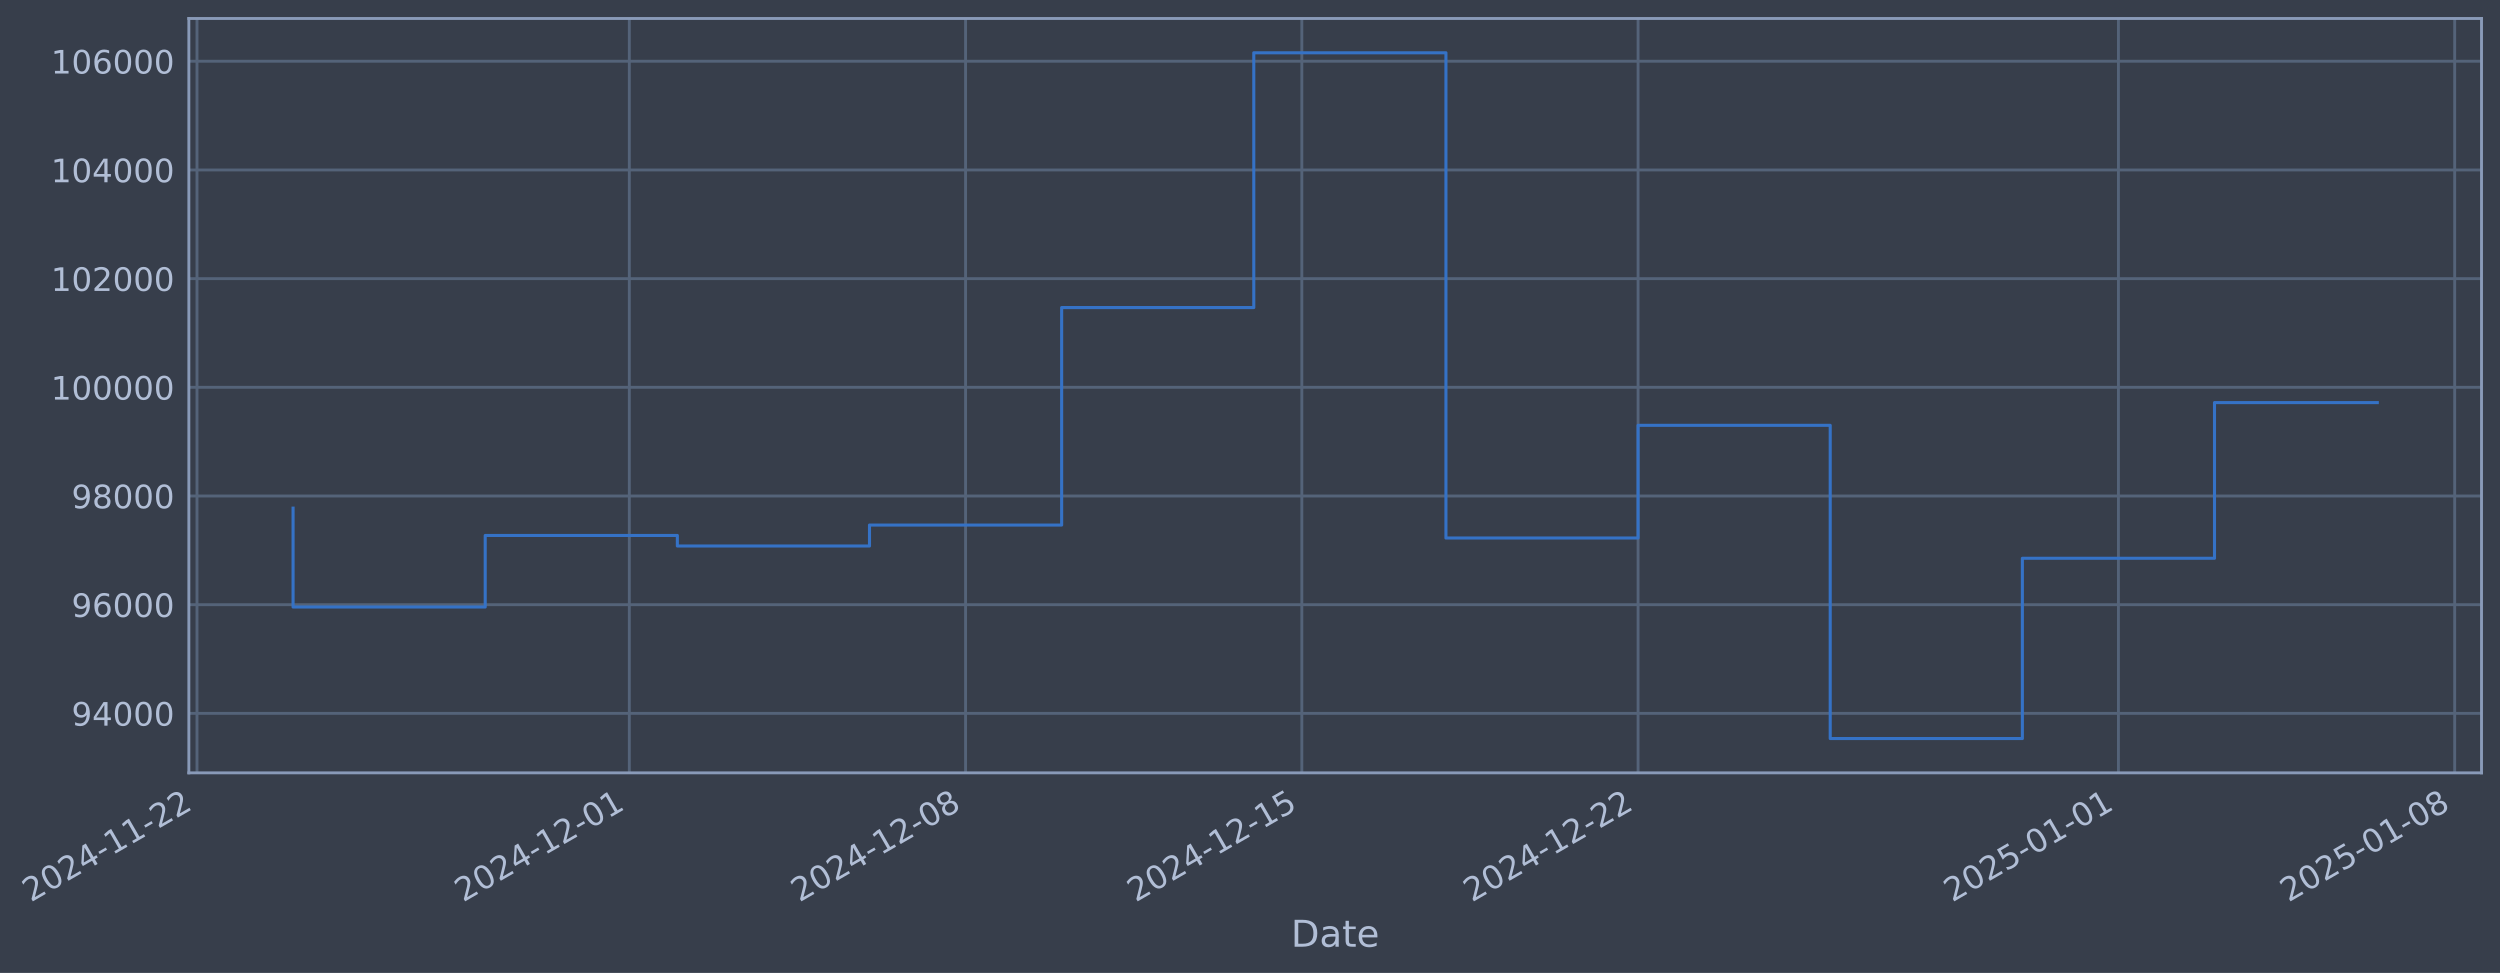
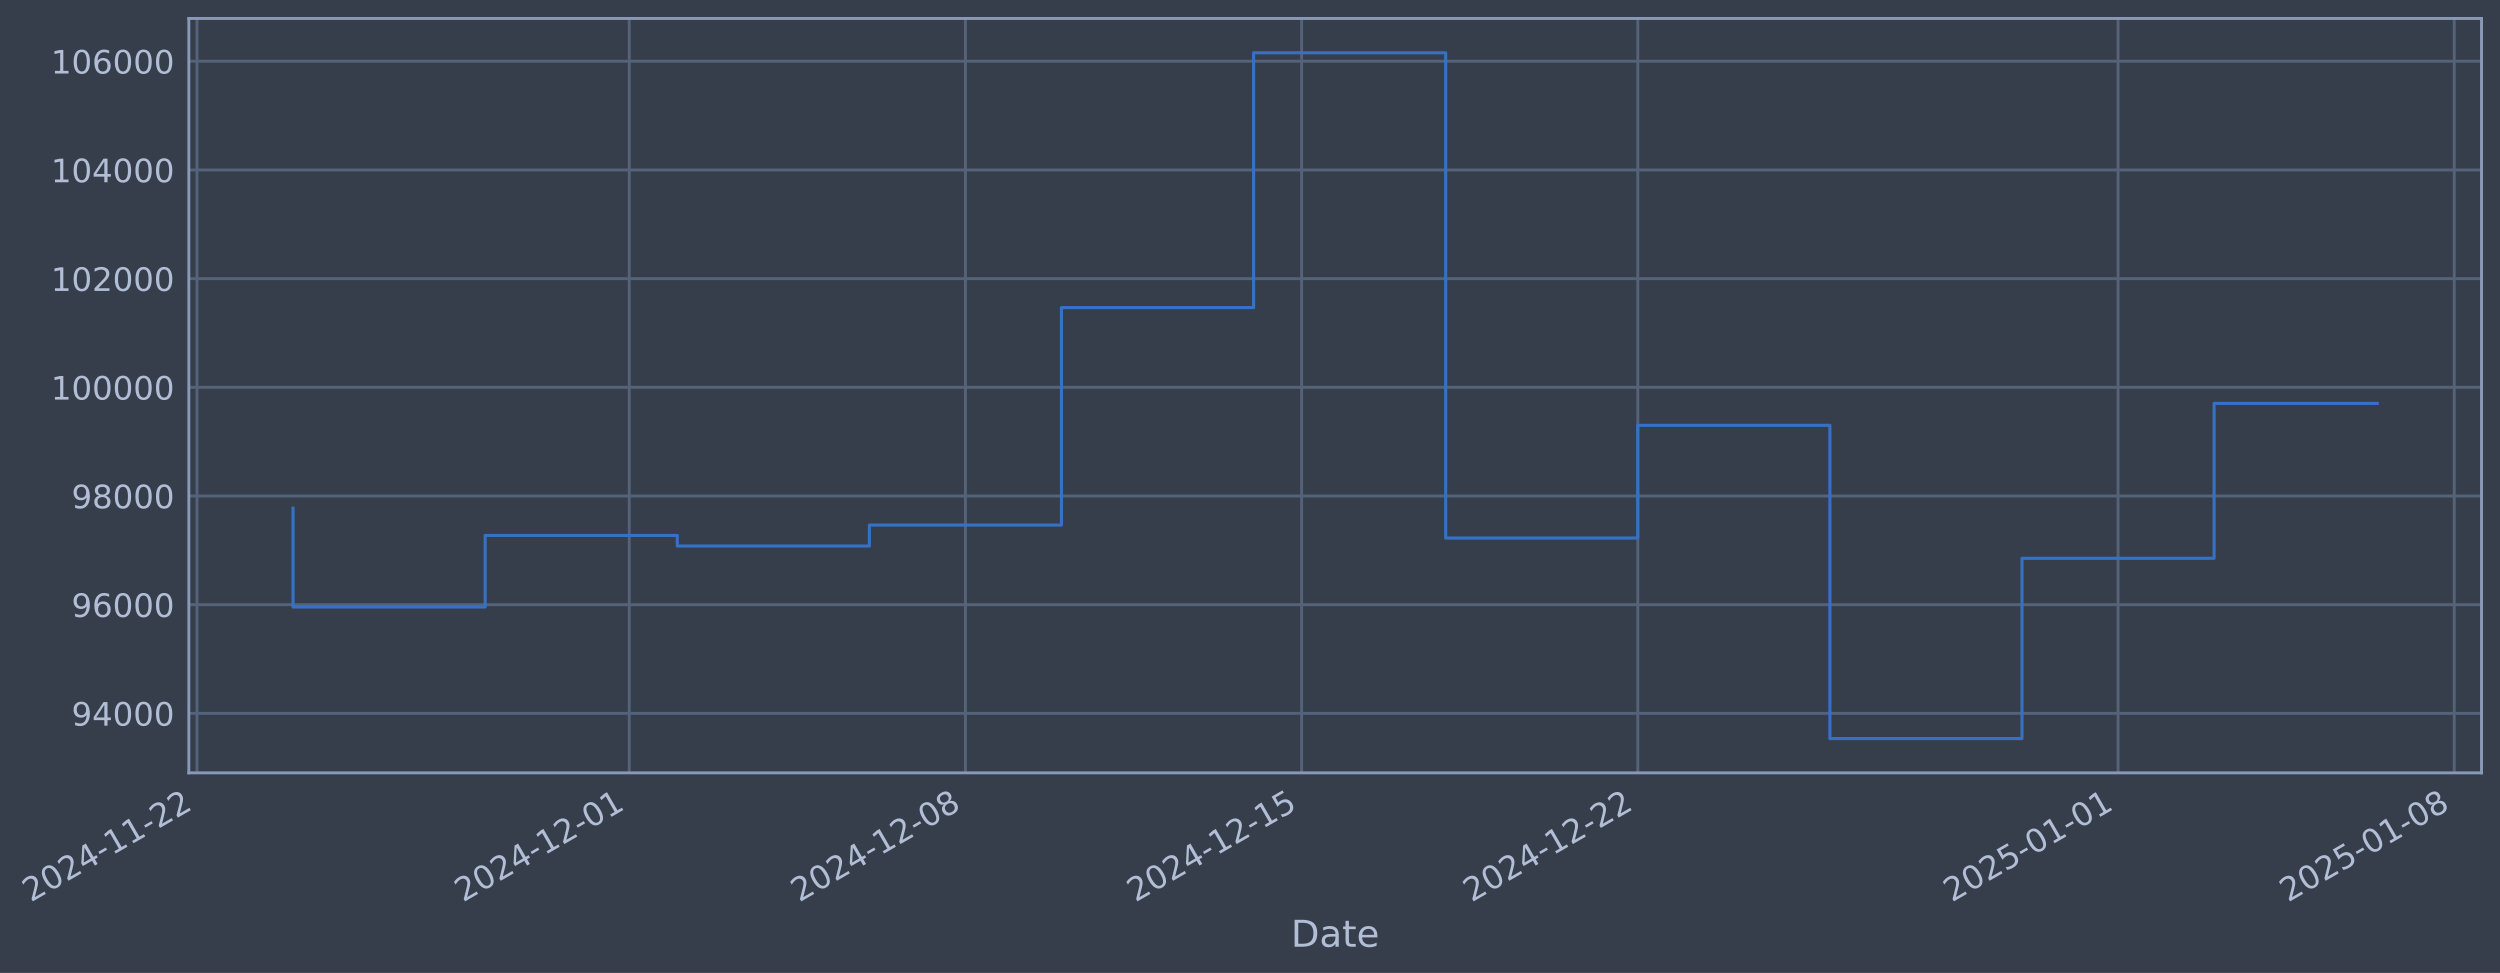
- <svg xmlns="http://www.w3.org/2000/svg" xmlns:xlink="http://www.w3.org/1999/xlink" width="973.543pt" height="378.87pt" viewBox="0 0 973.543 378.87" version="1.1">
+ <svg xmlns="http://www.w3.org/2000/svg" xmlns:xlink="http://www.w3.org/1999/xlink" width="973.535pt" height="378.87pt" viewBox="0 0 973.535 378.87" version="1.1">
  <defs>
    <style type="text/css">*{stroke-linejoin: round; stroke-linecap: butt}</style>
  </defs>
  <g id="figure_1">
    <g id="patch_1">
-       <path d="M 0 378.87  L 973.543 378.87  L 973.543 0  L 0 0  z " style="fill: #373e4b" />
+       <path d="M 0 378.87  L 973.535 378.87  L 973.535 0  L 0 0  z " style="fill: #373e4b" />
    </g>
    <g id="axes_1">
      <g id="patch_2">
-         <path d="M 73.543 300.96  L 966.343 300.96  L 966.343 7.2  L 73.543 7.2  z " style="fill: #373e4b" />
+         <path d="M 73.535 300.96  L 966.335 300.96  L 966.335 7.2  L 73.535 7.2  z " style="fill: #373e4b" />
      </g>
      <g id="matplotlib.axis_1">
        <g id="xtick_1">
          <g id="line2d_1">
-             <path d="M 76.713 300.96  L 76.713 7.2  " clip-path="url(#pf8c5273b85)" style="fill: none; stroke: #546379; stroke-width: 1.12; stroke-linecap: square" />
+             <path d="M 76.713 300.96  L 76.713 7.2  " clip-path="url(#p2f9d7f1bdc)" style="fill: none; stroke: #546379; stroke-width: 1.12; stroke-linecap: square" />
          </g>
          <g id="line2d_2" />
          <g id="text_1">
            <g style="fill: #b1bed6" transform="translate(11.98702 351.4642) rotate(-30) scale(0.126 -0.126)">
              <defs>
                <path id="DejaVuSans-32" d="M 1228 531  L 3431 531  L 3431 0  L 469 0  L 469 531  Q 828 903 1448 1529  Q 2069 2156 2228 2338  Q 2531 2678 2651 2914  Q 2772 3150 2772 3378  Q 2772 3750 2511 3984  Q 2250 4219 1831 4219  Q 1534 4219 1204 4116  Q 875 4013 500 3803  L 500 4441  Q 881 4594 1212 4672  Q 1544 4750 1819 4750  Q 2544 4750 2975 4387  Q 3406 4025 3406 3419  Q 3406 3131 3298 2873  Q 3191 2616 2906 2266  Q 2828 2175 2409 1742  Q 1991 1309 1228 531  z " transform="scale(0.015625)" />
                <path id="DejaVuSans-30" d="M 2034 4250  Q 1547 4250 1301 3770  Q 1056 3291 1056 2328  Q 1056 1369 1301 889  Q 1547 409 2034 409  Q 2525 409 2770 889  Q 3016 1369 3016 2328  Q 3016 3291 2770 3770  Q 2525 4250 2034 4250  z M 2034 4750  Q 2819 4750 3233 4129  Q 3647 3509 3647 2328  Q 3647 1150 3233 529  Q 2819 -91 2034 -91  Q 1250 -91 836 529  Q 422 1150 422 2328  Q 422 3509 836 4129  Q 1250 4750 2034 4750  z " transform="scale(0.015625)" />
                <path id="DejaVuSans-34" d="M 2419 4116  L 825 1625  L 2419 1625  L 2419 4116  z M 2253 4666  L 3047 4666  L 3047 1625  L 3713 1625  L 3713 1100  L 3047 1100  L 3047 0  L 2419 0  L 2419 1100  L 313 1100  L 313 1709  L 2253 4666  z " transform="scale(0.015625)" />
                <path id="DejaVuSans-2d" d="M 313 2009  L 1997 2009  L 1997 1497  L 313 1497  L 313 2009  z " transform="scale(0.015625)" />
                <path id="DejaVuSans-31" d="M 794 531  L 1825 531  L 1825 4091  L 703 3866  L 703 4441  L 1819 4666  L 2450 4666  L 2450 531  L 3481 531  L 3481 0  L 794 0  L 794 531  z " transform="scale(0.015625)" />
              </defs>
              <use xlink:href="#DejaVuSans-32" />
              <use xlink:href="#DejaVuSans-30" transform="translate(63.62305 0)" />
              <use xlink:href="#DejaVuSans-32" transform="translate(127.2461 0)" />
              <use xlink:href="#DejaVuSans-34" transform="translate(190.8691 0)" />
              <use xlink:href="#DejaVuSans-2d" transform="translate(254.4922 0)" />
              <use xlink:href="#DejaVuSans-31" transform="translate(290.5762 0)" />
              <use xlink:href="#DejaVuSans-31" transform="translate(354.1992 0)" />
              <use xlink:href="#DejaVuSans-2d" transform="translate(417.8223 0)" />
              <use xlink:href="#DejaVuSans-32" transform="translate(453.9062 0)" />
              <use xlink:href="#DejaVuSans-32" transform="translate(517.5293 0)" />
            </g>
          </g>
        </g>
        <g id="xtick_2">
          <g id="line2d_3">
-             <path d="M 245.067 300.96  L 245.067 7.2  " clip-path="url(#pf8c5273b85)" style="fill: none; stroke: #546379; stroke-width: 1.12; stroke-linecap: square" />
+             <path d="M 245.032 300.96  L 245.032 7.2  " clip-path="url(#p2f9d7f1bdc)" style="fill: none; stroke: #546379; stroke-width: 1.12; stroke-linecap: square" />
          </g>
          <g id="line2d_4" />
          <g id="text_2">
-             <g style="fill: #b1bed6" transform="translate(180.3416 351.4642) rotate(-30) scale(0.126 -0.126)">
+             <g style="fill: #b1bed6" transform="translate(180.3065 351.4642) rotate(-30) scale(0.126 -0.126)">
              <use xlink:href="#DejaVuSans-32" />
              <use xlink:href="#DejaVuSans-30" transform="translate(63.62305 0)" />
              <use xlink:href="#DejaVuSans-32" transform="translate(127.2461 0)" />
              <use xlink:href="#DejaVuSans-34" transform="translate(190.8691 0)" />
              <use xlink:href="#DejaVuSans-2d" transform="translate(254.4922 0)" />
              <use xlink:href="#DejaVuSans-31" transform="translate(290.5762 0)" />
              <use xlink:href="#DejaVuSans-32" transform="translate(354.1992 0)" />
              <use xlink:href="#DejaVuSans-2d" transform="translate(417.8223 0)" />
              <use xlink:href="#DejaVuSans-30" transform="translate(453.9062 0)" />
              <use xlink:href="#DejaVuSans-31" transform="translate(517.5293 0)" />
            </g>
          </g>
        </g>
        <g id="xtick_3">
          <g id="line2d_5">
-             <path d="M 376.01 300.96  L 376.01 7.2  " clip-path="url(#pf8c5273b85)" style="fill: none; stroke: #546379; stroke-width: 1.12; stroke-linecap: square" />
+             <path d="M 375.947 300.96  L 375.947 7.2  " clip-path="url(#p2f9d7f1bdc)" style="fill: none; stroke: #546379; stroke-width: 1.12; stroke-linecap: square" />
          </g>
          <g id="line2d_6" />
          <g id="text_3">
-             <g style="fill: #b1bed6" transform="translate(311.284 351.4642) rotate(-30) scale(0.126 -0.126)">
+             <g style="fill: #b1bed6" transform="translate(311.2217 351.4642) rotate(-30) scale(0.126 -0.126)">
              <defs>
                <path id="DejaVuSans-38" d="M 2034 2216  Q 1584 2216 1326 1975  Q 1069 1734 1069 1313  Q 1069 891 1326 650  Q 1584 409 2034 409  Q 2484 409 2743 651  Q 3003 894 3003 1313  Q 3003 1734 2745 1975  Q 2488 2216 2034 2216  z M 1403 2484  Q 997 2584 770 2862  Q 544 3141 544 3541  Q 544 4100 942 4425  Q 1341 4750 2034 4750  Q 2731 4750 3128 4425  Q 3525 4100 3525 3541  Q 3525 3141 3298 2862  Q 3072 2584 2669 2484  Q 3125 2378 3379 2068  Q 3634 1759 3634 1313  Q 3634 634 3220 271  Q 2806 -91 2034 -91  Q 1263 -91 848 271  Q 434 634 434 1313  Q 434 1759 690 2068  Q 947 2378 1403 2484  z M 1172 3481  Q 1172 3119 1398 2916  Q 1625 2713 2034 2713  Q 2441 2713 2670 2916  Q 2900 3119 2900 3481  Q 2900 3844 2670 4047  Q 2441 4250 2034 4250  Q 1625 4250 1398 4047  Q 1172 3844 1172 3481  z " transform="scale(0.015625)" />
              </defs>
              <use xlink:href="#DejaVuSans-32" />
              <use xlink:href="#DejaVuSans-30" transform="translate(63.62305 0)" />
              <use xlink:href="#DejaVuSans-32" transform="translate(127.2461 0)" />
              <use xlink:href="#DejaVuSans-34" transform="translate(190.8691 0)" />
              <use xlink:href="#DejaVuSans-2d" transform="translate(254.4922 0)" />
              <use xlink:href="#DejaVuSans-31" transform="translate(290.5762 0)" />
              <use xlink:href="#DejaVuSans-32" transform="translate(354.1992 0)" />
              <use xlink:href="#DejaVuSans-2d" transform="translate(417.8223 0)" />
              <use xlink:href="#DejaVuSans-30" transform="translate(453.9062 0)" />
              <use xlink:href="#DejaVuSans-38" transform="translate(517.5293 0)" />
            </g>
          </g>
        </g>
        <g id="xtick_4">
          <g id="line2d_7">
-             <path d="M 506.952 300.96  L 506.952 7.2  " clip-path="url(#pf8c5273b85)" style="fill: none; stroke: #546379; stroke-width: 1.12; stroke-linecap: square" />
+             <path d="M 506.862 300.96  L 506.862 7.2  " clip-path="url(#p2f9d7f1bdc)" style="fill: none; stroke: #546379; stroke-width: 1.12; stroke-linecap: square" />
          </g>
          <g id="line2d_8" />
          <g id="text_4">
-             <g style="fill: #b1bed6" transform="translate(442.2265 351.4642) rotate(-30) scale(0.126 -0.126)">
+             <g style="fill: #b1bed6" transform="translate(442.1368 351.4642) rotate(-30) scale(0.126 -0.126)">
              <defs>
                <path id="DejaVuSans-35" d="M 691 4666  L 3169 4666  L 3169 4134  L 1269 4134  L 1269 2991  Q 1406 3038 1543 3061  Q 1681 3084 1819 3084  Q 2600 3084 3056 2656  Q 3513 2228 3513 1497  Q 3513 744 3044 326  Q 2575 -91 1722 -91  Q 1428 -91 1123 -41  Q 819 9 494 109  L 494 744  Q 775 591 1075 516  Q 1375 441 1709 441  Q 2250 441 2565 725  Q 2881 1009 2881 1497  Q 2881 1984 2565 2268  Q 2250 2553 1709 2553  Q 1456 2553 1204 2497  Q 953 2441 691 2322  L 691 4666  z " transform="scale(0.015625)" />
              </defs>
              <use xlink:href="#DejaVuSans-32" />
              <use xlink:href="#DejaVuSans-30" transform="translate(63.62305 0)" />
              <use xlink:href="#DejaVuSans-32" transform="translate(127.2461 0)" />
              <use xlink:href="#DejaVuSans-34" transform="translate(190.8691 0)" />
              <use xlink:href="#DejaVuSans-2d" transform="translate(254.4922 0)" />
              <use xlink:href="#DejaVuSans-31" transform="translate(290.5762 0)" />
              <use xlink:href="#DejaVuSans-32" transform="translate(354.1992 0)" />
              <use xlink:href="#DejaVuSans-2d" transform="translate(417.8223 0)" />
              <use xlink:href="#DejaVuSans-31" transform="translate(453.9062 0)" />
              <use xlink:href="#DejaVuSans-35" transform="translate(517.5293 0)" />
            </g>
          </g>
        </g>
        <g id="xtick_5">
          <g id="line2d_9">
-             <path d="M 637.894 300.96  L 637.894 7.2  " clip-path="url(#pf8c5273b85)" style="fill: none; stroke: #546379; stroke-width: 1.12; stroke-linecap: square" />
+             <path d="M 637.778 300.96  L 637.778 7.2  " clip-path="url(#p2f9d7f1bdc)" style="fill: none; stroke: #546379; stroke-width: 1.12; stroke-linecap: square" />
          </g>
          <g id="line2d_10" />
          <g id="text_5">
-             <g style="fill: #b1bed6" transform="translate(573.1689 351.4642) rotate(-30) scale(0.126 -0.126)">
+             <g style="fill: #b1bed6" transform="translate(573.052 351.4642) rotate(-30) scale(0.126 -0.126)">
              <use xlink:href="#DejaVuSans-32" />
              <use xlink:href="#DejaVuSans-30" transform="translate(63.62305 0)" />
              <use xlink:href="#DejaVuSans-32" transform="translate(127.2461 0)" />
              <use xlink:href="#DejaVuSans-34" transform="translate(190.8691 0)" />
              <use xlink:href="#DejaVuSans-2d" transform="translate(254.4922 0)" />
              <use xlink:href="#DejaVuSans-31" transform="translate(290.5762 0)" />
              <use xlink:href="#DejaVuSans-32" transform="translate(354.1992 0)" />
              <use xlink:href="#DejaVuSans-2d" transform="translate(417.8223 0)" />
              <use xlink:href="#DejaVuSans-32" transform="translate(453.9062 0)" />
              <use xlink:href="#DejaVuSans-32" transform="translate(517.5293 0)" />
            </g>
          </g>
        </g>
        <g id="xtick_6">
          <g id="line2d_11">
-             <path d="M 824.955 300.96  L 824.955 7.2  " clip-path="url(#pf8c5273b85)" style="fill: none; stroke: #546379; stroke-width: 1.12; stroke-linecap: square" />
+             <path d="M 824.799 300.96  L 824.799 7.2  " clip-path="url(#p2f9d7f1bdc)" style="fill: none; stroke: #546379; stroke-width: 1.12; stroke-linecap: square" />
          </g>
          <g id="line2d_12" />
          <g id="text_6">
-             <g style="fill: #b1bed6" transform="translate(760.2295 351.4642) rotate(-30) scale(0.126 -0.126)">
+             <g style="fill: #b1bed6" transform="translate(760.0737 351.4642) rotate(-30) scale(0.126 -0.126)">
              <use xlink:href="#DejaVuSans-32" />
              <use xlink:href="#DejaVuSans-30" transform="translate(63.62305 0)" />
              <use xlink:href="#DejaVuSans-32" transform="translate(127.2461 0)" />
              <use xlink:href="#DejaVuSans-35" transform="translate(190.8691 0)" />
              <use xlink:href="#DejaVuSans-2d" transform="translate(254.4922 0)" />
              <use xlink:href="#DejaVuSans-30" transform="translate(290.5762 0)" />
              <use xlink:href="#DejaVuSans-31" transform="translate(354.1992 0)" />
              <use xlink:href="#DejaVuSans-2d" transform="translate(417.8223 0)" />
              <use xlink:href="#DejaVuSans-30" transform="translate(453.9062 0)" />
              <use xlink:href="#DejaVuSans-31" transform="translate(517.5293 0)" />
            </g>
          </g>
        </g>
        <g id="xtick_7">
          <g id="line2d_13">
-             <path d="M 955.897 300.96  L 955.897 7.2  " clip-path="url(#pf8c5273b85)" style="fill: none; stroke: #546379; stroke-width: 1.12; stroke-linecap: square" />
+             <path d="M 955.714 300.96  L 955.714 7.2  " clip-path="url(#p2f9d7f1bdc)" style="fill: none; stroke: #546379; stroke-width: 1.12; stroke-linecap: square" />
          </g>
          <g id="line2d_14" />
          <g id="text_7">
-             <g style="fill: #b1bed6" transform="translate(891.172 351.4642) rotate(-30) scale(0.126 -0.126)">
+             <g style="fill: #b1bed6" transform="translate(890.9888 351.4642) rotate(-30) scale(0.126 -0.126)">
              <use xlink:href="#DejaVuSans-32" />
              <use xlink:href="#DejaVuSans-30" transform="translate(63.62305 0)" />
              <use xlink:href="#DejaVuSans-32" transform="translate(127.2461 0)" />
              <use xlink:href="#DejaVuSans-35" transform="translate(190.8691 0)" />
              <use xlink:href="#DejaVuSans-2d" transform="translate(254.4922 0)" />
              <use xlink:href="#DejaVuSans-30" transform="translate(290.5762 0)" />
              <use xlink:href="#DejaVuSans-31" transform="translate(354.1992 0)" />
              <use xlink:href="#DejaVuSans-2d" transform="translate(417.8223 0)" />
              <use xlink:href="#DejaVuSans-30" transform="translate(453.9062 0)" />
              <use xlink:href="#DejaVuSans-38" transform="translate(517.5293 0)" />
            </g>
          </g>
        </g>
        <g id="text_8">
-           <g style="fill: #b1bed6" transform="translate(502.7337 368.6753) scale(0.144 -0.144)">
+           <g style="fill: #b1bed6" transform="translate(502.7259 368.6753) scale(0.144 -0.144)">
            <defs>
              <path id="DejaVuSans-44" d="M 1259 4147  L 1259 519  L 2022 519  Q 2988 519 3436 956  Q 3884 1394 3884 2338  Q 3884 3275 3436 3711  Q 2988 4147 2022 4147  L 1259 4147  z M 628 4666  L 1925 4666  Q 3281 4666 3915 4102  Q 4550 3538 4550 2338  Q 4550 1131 3912 565  Q 3275 0 1925 0  L 628 0  L 628 4666  z " transform="scale(0.015625)" />
              <path id="DejaVuSans-61" d="M 2194 1759  Q 1497 1759 1228 1600  Q 959 1441 959 1056  Q 959 750 1161 570  Q 1363 391 1709 391  Q 2188 391 2477 730  Q 2766 1069 2766 1631  L 2766 1759  L 2194 1759  z M 3341 1997  L 3341 0  L 2766 0  L 2766 531  Q 2569 213 2275 61  Q 1981 -91 1556 -91  Q 1019 -91 701 211  Q 384 513 384 1019  Q 384 1609 779 1909  Q 1175 2209 1959 2209  L 2766 2209  L 2766 2266  Q 2766 2663 2505 2880  Q 2244 3097 1772 3097  Q 1472 3097 1187 3025  Q 903 2953 641 2809  L 641 3341  Q 956 3463 1253 3523  Q 1550 3584 1831 3584  Q 2591 3584 2966 3190  Q 3341 2797 3341 1997  z " transform="scale(0.015625)" />
              <path id="DejaVuSans-74" d="M 1172 4494  L 1172 3500  L 2356 3500  L 2356 3053  L 1172 3053  L 1172 1153  Q 1172 725 1289 603  Q 1406 481 1766 481  L 2356 481  L 2356 0  L 1766 0  Q 1100 0 847 248  Q 594 497 594 1153  L 594 3053  L 172 3053  L 172 3500  L 594 3500  L 594 4494  L 1172 4494  z " transform="scale(0.015625)" />
              <path id="DejaVuSans-65" d="M 3597 1894  L 3597 1613  L 953 1613  Q 991 1019 1311 708  Q 1631 397 2203 397  Q 2534 397 2845 478  Q 3156 559 3463 722  L 3463 178  Q 3153 47 2828 -22  Q 2503 -91 2169 -91  Q 1331 -91 842 396  Q 353 884 353 1716  Q 353 2575 817 3079  Q 1281 3584 2069 3584  Q 2775 3584 3186 3129  Q 3597 2675 3597 1894  z M 3022 2063  Q 3016 2534 2758 2815  Q 2500 3097 2075 3097  Q 1594 3097 1305 2825  Q 1016 2553 972 2059  L 3022 2063  z " transform="scale(0.015625)" />
            </defs>
            <use xlink:href="#DejaVuSans-44" />
            <use xlink:href="#DejaVuSans-61" transform="translate(77.00195 0)" />
            <use xlink:href="#DejaVuSans-74" transform="translate(138.2812 0)" />
            <use xlink:href="#DejaVuSans-65" transform="translate(177.4902 0)" />
          </g>
        </g>
      </g>
      <g id="matplotlib.axis_2">
        <g id="ytick_1">
          <g id="line2d_15">
-             <path d="M 73.543 277.797  L 966.343 277.797  " clip-path="url(#pf8c5273b85)" style="fill: none; stroke: #546379; stroke-width: 1.12; stroke-linecap: square" />
+             <path d="M 73.535 277.797  L 966.335 277.797  " clip-path="url(#p2f9d7f1bdc)" style="fill: none; stroke: #546379; stroke-width: 1.12; stroke-linecap: square" />
          </g>
          <g id="line2d_16" />
          <g id="text_9">
-             <g style="fill: #b1bed6" transform="translate(27.85908 282.5841) scale(0.126 -0.126)">
+             <g style="fill: #b1bed6" transform="translate(27.85129 282.5841) scale(0.126 -0.126)">
              <defs>
                <path id="DejaVuSans-39" d="M 703 97  L 703 672  Q 941 559 1184 500  Q 1428 441 1663 441  Q 2288 441 2617 861  Q 2947 1281 2994 2138  Q 2813 1869 2534 1725  Q 2256 1581 1919 1581  Q 1219 1581 811 2004  Q 403 2428 403 3163  Q 403 3881 828 4315  Q 1253 4750 1959 4750  Q 2769 4750 3195 4129  Q 3622 3509 3622 2328  Q 3622 1225 3098 567  Q 2575 -91 1691 -91  Q 1453 -91 1209 -44  Q 966 3 703 97  z M 1959 2075  Q 2384 2075 2632 2365  Q 2881 2656 2881 3163  Q 2881 3666 2632 3958  Q 2384 4250 1959 4250  Q 1534 4250 1286 3958  Q 1038 3666 1038 3163  Q 1038 2656 1286 2365  Q 1534 2075 1959 2075  z " transform="scale(0.015625)" />
              </defs>
              <use xlink:href="#DejaVuSans-39" />
              <use xlink:href="#DejaVuSans-34" transform="translate(63.62305 0)" />
              <use xlink:href="#DejaVuSans-30" transform="translate(127.2461 0)" />
              <use xlink:href="#DejaVuSans-30" transform="translate(190.8691 0)" />
              <use xlink:href="#DejaVuSans-30" transform="translate(254.4922 0)" />
            </g>
          </g>
        </g>
        <g id="ytick_2">
          <g id="line2d_17">
-             <path d="M 73.543 235.473  L 966.343 235.473  " clip-path="url(#pf8c5273b85)" style="fill: none; stroke: #546379; stroke-width: 1.12; stroke-linecap: square" />
+             <path d="M 73.535 235.473  L 966.335 235.473  " clip-path="url(#p2f9d7f1bdc)" style="fill: none; stroke: #546379; stroke-width: 1.12; stroke-linecap: square" />
          </g>
          <g id="line2d_18" />
          <g id="text_10">
-             <g style="fill: #b1bed6" transform="translate(27.85908 240.2602) scale(0.126 -0.126)">
+             <g style="fill: #b1bed6" transform="translate(27.85129 240.2602) scale(0.126 -0.126)">
              <defs>
                <path id="DejaVuSans-36" d="M 2113 2584  Q 1688 2584 1439 2293  Q 1191 2003 1191 1497  Q 1191 994 1439 701  Q 1688 409 2113 409  Q 2538 409 2786 701  Q 3034 994 3034 1497  Q 3034 2003 2786 2293  Q 2538 2584 2113 2584  z M 3366 4563  L 3366 3988  Q 3128 4100 2886 4159  Q 2644 4219 2406 4219  Q 1781 4219 1451 3797  Q 1122 3375 1075 2522  Q 1259 2794 1537 2939  Q 1816 3084 2150 3084  Q 2853 3084 3261 2657  Q 3669 2231 3669 1497  Q 3669 778 3244 343  Q 2819 -91 2113 -91  Q 1303 -91 875 529  Q 447 1150 447 2328  Q 447 3434 972 4092  Q 1497 4750 2381 4750  Q 2619 4750 2861 4703  Q 3103 4656 3366 4563  z " transform="scale(0.015625)" />
              </defs>
              <use xlink:href="#DejaVuSans-39" />
              <use xlink:href="#DejaVuSans-36" transform="translate(63.62305 0)" />
              <use xlink:href="#DejaVuSans-30" transform="translate(127.2461 0)" />
              <use xlink:href="#DejaVuSans-30" transform="translate(190.8691 0)" />
              <use xlink:href="#DejaVuSans-30" transform="translate(254.4922 0)" />
            </g>
          </g>
        </g>
        <g id="ytick_3">
          <g id="line2d_19">
-             <path d="M 73.543 193.149  L 966.343 193.149  " clip-path="url(#pf8c5273b85)" style="fill: none; stroke: #546379; stroke-width: 1.12; stroke-linecap: square" />
+             <path d="M 73.535 193.149  L 966.335 193.149  " clip-path="url(#p2f9d7f1bdc)" style="fill: none; stroke: #546379; stroke-width: 1.12; stroke-linecap: square" />
          </g>
          <g id="line2d_20" />
          <g id="text_11">
-             <g style="fill: #b1bed6" transform="translate(27.85908 197.9364) scale(0.126 -0.126)">
+             <g style="fill: #b1bed6" transform="translate(27.85129 197.9364) scale(0.126 -0.126)">
              <use xlink:href="#DejaVuSans-39" />
              <use xlink:href="#DejaVuSans-38" transform="translate(63.62305 0)" />
              <use xlink:href="#DejaVuSans-30" transform="translate(127.2461 0)" />
              <use xlink:href="#DejaVuSans-30" transform="translate(190.8691 0)" />
              <use xlink:href="#DejaVuSans-30" transform="translate(254.4922 0)" />
            </g>
          </g>
        </g>
        <g id="ytick_4">
          <g id="line2d_21">
-             <path d="M 73.543 150.826  L 966.343 150.826  " clip-path="url(#pf8c5273b85)" style="fill: none; stroke: #546379; stroke-width: 1.12; stroke-linecap: square" />
+             <path d="M 73.535 150.826  L 966.335 150.826  " clip-path="url(#p2f9d7f1bdc)" style="fill: none; stroke: #546379; stroke-width: 1.12; stroke-linecap: square" />
          </g>
          <g id="line2d_22" />
          <g id="text_12">
-             <g style="fill: #b1bed6" transform="translate(19.84233 155.6126) scale(0.126 -0.126)">
+             <g style="fill: #b1bed6" transform="translate(19.83454 155.6126) scale(0.126 -0.126)">
              <use xlink:href="#DejaVuSans-31" />
              <use xlink:href="#DejaVuSans-30" transform="translate(63.62305 0)" />
              <use xlink:href="#DejaVuSans-30" transform="translate(127.2461 0)" />
              <use xlink:href="#DejaVuSans-30" transform="translate(190.8691 0)" />
              <use xlink:href="#DejaVuSans-30" transform="translate(254.4922 0)" />
              <use xlink:href="#DejaVuSans-30" transform="translate(318.1152 0)" />
            </g>
          </g>
        </g>
        <g id="ytick_5">
          <g id="line2d_23">
-             <path d="M 73.543 108.502  L 966.343 108.502  " clip-path="url(#pf8c5273b85)" style="fill: none; stroke: #546379; stroke-width: 1.12; stroke-linecap: square" />
+             <path d="M 73.535 108.502  L 966.335 108.502  " clip-path="url(#p2f9d7f1bdc)" style="fill: none; stroke: #546379; stroke-width: 1.12; stroke-linecap: square" />
          </g>
          <g id="line2d_24" />
          <g id="text_13">
-             <g style="fill: #b1bed6" transform="translate(19.84233 113.2888) scale(0.126 -0.126)">
+             <g style="fill: #b1bed6" transform="translate(19.83454 113.2888) scale(0.126 -0.126)">
              <use xlink:href="#DejaVuSans-31" />
              <use xlink:href="#DejaVuSans-30" transform="translate(63.62305 0)" />
              <use xlink:href="#DejaVuSans-32" transform="translate(127.2461 0)" />
              <use xlink:href="#DejaVuSans-30" transform="translate(190.8691 0)" />
              <use xlink:href="#DejaVuSans-30" transform="translate(254.4922 0)" />
              <use xlink:href="#DejaVuSans-30" transform="translate(318.1152 0)" />
            </g>
          </g>
        </g>
        <g id="ytick_6">
          <g id="line2d_25">
-             <path d="M 73.543 66.178  L 966.343 66.178  " clip-path="url(#pf8c5273b85)" style="fill: none; stroke: #546379; stroke-width: 1.12; stroke-linecap: square" />
+             <path d="M 73.535 66.178  L 966.335 66.178  " clip-path="url(#p2f9d7f1bdc)" style="fill: none; stroke: #546379; stroke-width: 1.12; stroke-linecap: square" />
          </g>
          <g id="line2d_26" />
          <g id="text_14">
-             <g style="fill: #b1bed6" transform="translate(19.84233 70.96502) scale(0.126 -0.126)">
+             <g style="fill: #b1bed6" transform="translate(19.83454 70.96502) scale(0.126 -0.126)">
              <use xlink:href="#DejaVuSans-31" />
              <use xlink:href="#DejaVuSans-30" transform="translate(63.62305 0)" />
              <use xlink:href="#DejaVuSans-34" transform="translate(127.2461 0)" />
              <use xlink:href="#DejaVuSans-30" transform="translate(190.8691 0)" />
              <use xlink:href="#DejaVuSans-30" transform="translate(254.4922 0)" />
              <use xlink:href="#DejaVuSans-30" transform="translate(318.1152 0)" />
            </g>
          </g>
        </g>
        <g id="ytick_7">
          <g id="line2d_27">
-             <path d="M 73.543 23.854  L 966.343 23.854  " clip-path="url(#pf8c5273b85)" style="fill: none; stroke: #546379; stroke-width: 1.12; stroke-linecap: square" />
+             <path d="M 73.535 23.854  L 966.335 23.854  " clip-path="url(#p2f9d7f1bdc)" style="fill: none; stroke: #546379; stroke-width: 1.12; stroke-linecap: square" />
          </g>
          <g id="line2d_28" />
          <g id="text_15">
-             <g style="fill: #b1bed6" transform="translate(19.84233 28.64121) scale(0.126 -0.126)">
+             <g style="fill: #b1bed6" transform="translate(19.83454 28.64121) scale(0.126 -0.126)">
              <use xlink:href="#DejaVuSans-31" />
              <use xlink:href="#DejaVuSans-30" transform="translate(63.62305 0)" />
              <use xlink:href="#DejaVuSans-36" transform="translate(127.2461 0)" />
              <use xlink:href="#DejaVuSans-30" transform="translate(190.8691 0)" />
              <use xlink:href="#DejaVuSans-30" transform="translate(254.4922 0)" />
              <use xlink:href="#DejaVuSans-30" transform="translate(318.1152 0)" />
            </g>
          </g>
        </g>
      </g>
      <g id="line2d_29">
-         <path d="M 114.125 197.87  L 114.125 236.383  L 188.949 236.383  L 188.949 208.521  L 263.773 208.521  L 263.773 212.628  L 338.597 212.628  L 338.597 204.459  L 413.422 204.459  L 413.422 119.77  L 488.246 119.77  L 488.246 20.553  L 563.07 20.553  L 563.07 209.517  L 637.894 209.517  L 637.894 165.636  L 712.719 165.636  L 712.719 287.607  L 787.543 287.607  L 787.543 217.409  L 862.367 217.409  L 862.367 156.771  L 925.761 156.771  " clip-path="url(#pf8c5273b85)" style="fill: none; stroke: #3572c6; stroke-width: 1.2; stroke-linecap: square" />
+         <path d="M 114.117 197.87  L 114.117 236.383  L 188.926 236.383  L 188.926 208.521  L 263.734 208.521  L 263.734 212.628  L 338.543 212.628  L 338.543 204.459  L 413.352 204.459  L 413.352 119.77  L 488.16 119.77  L 488.16 20.553  L 562.969 20.553  L 562.969 209.517  L 637.778 209.517  L 637.778 165.636  L 712.586 165.636  L 712.586 287.607  L 787.395 287.607  L 787.395 217.409  L 862.204 217.409  L 862.204 157.099  L 925.753 157.099  " clip-path="url(#p2f9d7f1bdc)" style="fill: none; stroke: #3572c6; stroke-width: 1.2; stroke-linecap: square" />
      </g>
      <g id="patch_3">
-         <path d="M 73.543 300.96  L 73.543 7.2  " style="fill: none; stroke: #899ab8; stroke-width: 1.12; stroke-linejoin: miter; stroke-linecap: square" />
+         <path d="M 73.535 300.96  L 73.535 7.2  " style="fill: none; stroke: #899ab8; stroke-width: 1.12; stroke-linejoin: miter; stroke-linecap: square" />
      </g>
      <g id="patch_4">
-         <path d="M 966.343 300.96  L 966.343 7.2  " style="fill: none; stroke: #899ab8; stroke-width: 1.12; stroke-linejoin: miter; stroke-linecap: square" />
+         <path d="M 966.335 300.96  L 966.335 7.2  " style="fill: none; stroke: #899ab8; stroke-width: 1.12; stroke-linejoin: miter; stroke-linecap: square" />
      </g>
      <g id="patch_5">
-         <path d="M 73.543 300.96  L 966.343 300.96  " style="fill: none; stroke: #899ab8; stroke-width: 1.12; stroke-linejoin: miter; stroke-linecap: square" />
+         <path d="M 73.535 300.96  L 966.335 300.96  " style="fill: none; stroke: #899ab8; stroke-width: 1.12; stroke-linejoin: miter; stroke-linecap: square" />
      </g>
      <g id="patch_6">
-         <path d="M 73.543 7.2  L 966.343 7.2  " style="fill: none; stroke: #899ab8; stroke-width: 1.12; stroke-linejoin: miter; stroke-linecap: square" />
+         <path d="M 73.535 7.2  L 966.335 7.2  " style="fill: none; stroke: #899ab8; stroke-width: 1.12; stroke-linejoin: miter; stroke-linecap: square" />
      </g>
    </g>
  </g>
  <defs>
-     <clipPath id="pf8c5273b85">
-       <rect x="73.543" y="7.2" width="892.8" height="293.76" />
+     <clipPath id="p2f9d7f1bdc">
+       <rect x="73.535" y="7.2" width="892.8" height="293.76" />
    </clipPath>
  </defs>
</svg>
